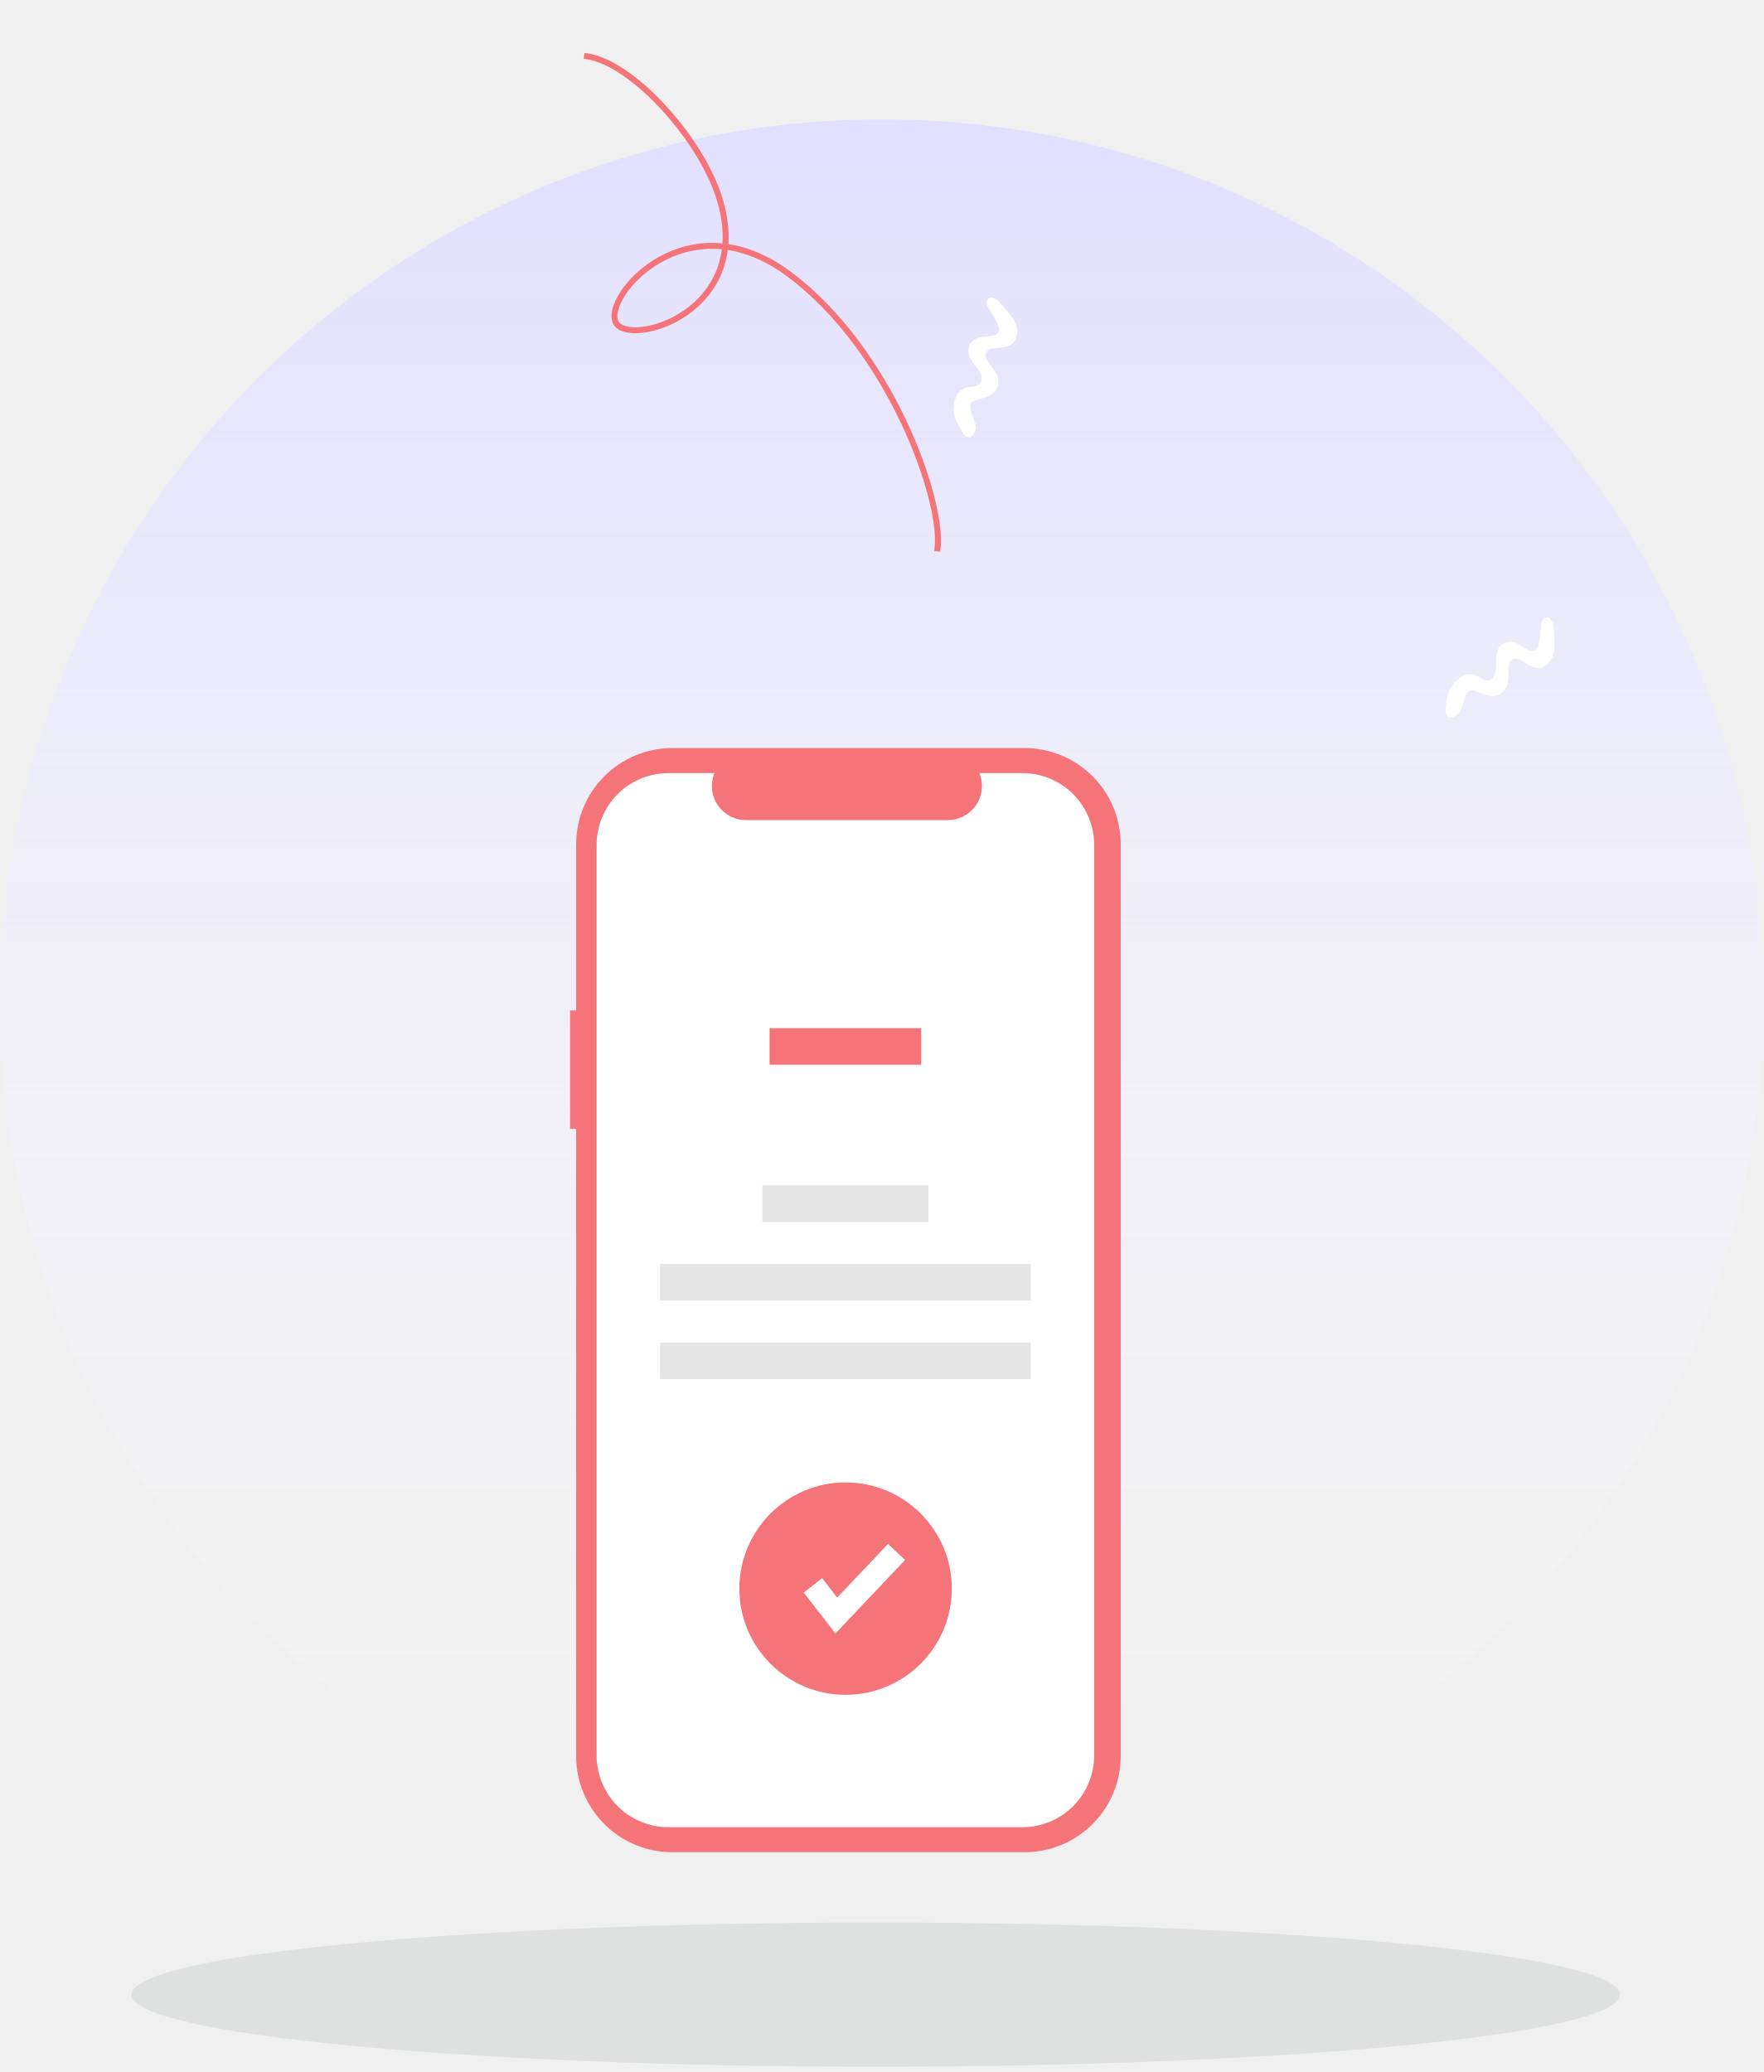
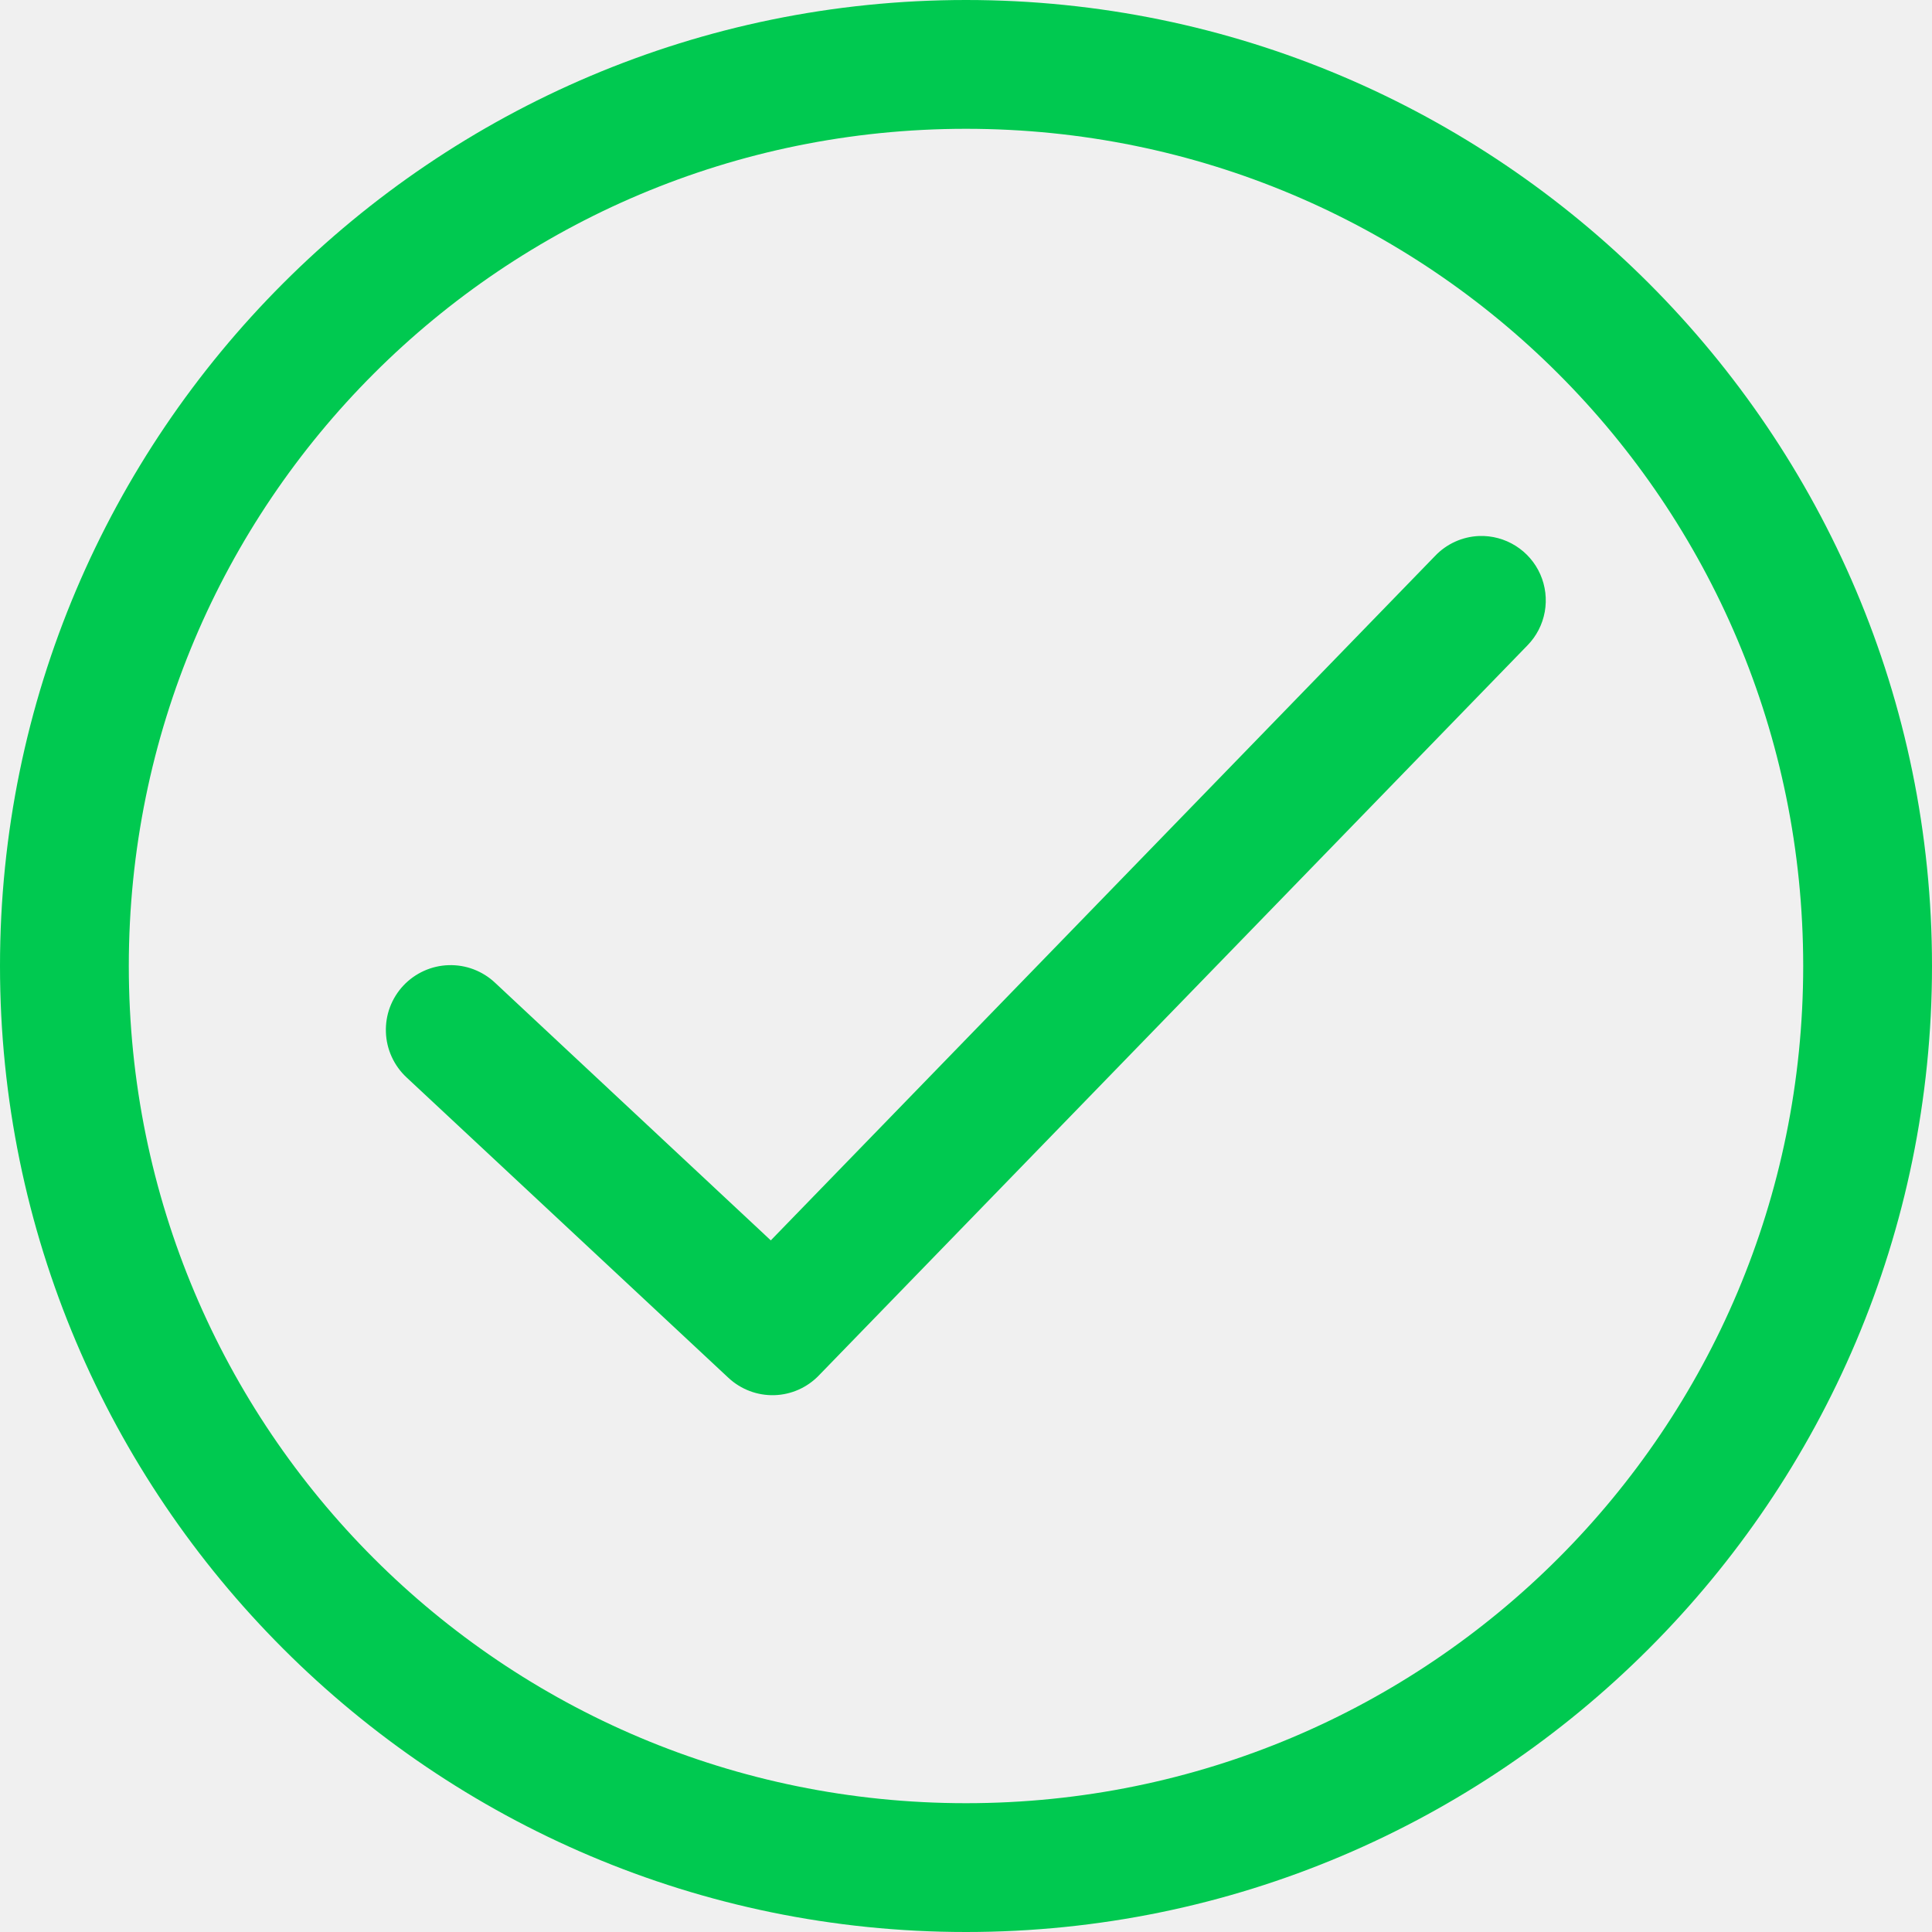
- <svg xmlns="http://www.w3.org/2000/svg" width="297" height="349" viewBox="0 0 297 349" fill="none">
-   <circle cx="148.5" cy="168.617" r="148.5" fill="url(#paint0_linear_1_12951)" />
-   <path fill-rule="evenodd" clip-rule="evenodd" d="M22.145 335.966C22.145 342.677 78.261 348.117 147.484 348.117C216.707 348.117 272.823 342.677 272.823 335.966C272.823 329.257 216.707 323.816 147.484 323.816C78.261 323.816 22.145 329.257 22.145 335.966Z" fill="#4B5D61" fill-opacity="0.1" />
-   <path d="M96.003 170.196H97.025V142.202C97.025 140.075 97.444 137.968 98.258 136.002C99.072 134.036 100.266 132.25 101.77 130.746C103.275 129.241 105.061 128.048 107.027 127.233C108.992 126.419 111.099 126 113.227 126H172.536C174.664 126 176.771 126.419 178.737 127.233C180.702 128.048 182.488 129.241 183.993 130.745C185.497 132.25 186.691 134.036 187.505 136.002C188.319 137.968 188.738 140.074 188.738 142.202V295.78C188.738 297.907 188.319 300.014 187.505 301.98C186.691 303.946 185.497 305.732 183.993 307.236C182.488 308.741 180.702 309.934 178.737 310.749C176.771 311.563 174.664 311.982 172.536 311.982H113.227C108.93 311.982 104.809 310.275 101.77 307.237C98.732 304.198 97.025 300.077 97.025 295.78V190.123H96.003V170.196Z" fill="#F5747A" />
-   <path d="M112.571 130.215H120.313C119.957 131.088 119.821 132.035 119.917 132.972C120.014 133.91 120.339 134.81 120.865 135.592C121.391 136.375 122.101 137.016 122.933 137.459C123.765 137.902 124.693 138.134 125.635 138.134H159.613C160.556 138.134 161.484 137.902 162.316 137.459C163.148 137.016 163.858 136.375 164.384 135.592C164.91 134.81 165.235 133.91 165.331 132.972C165.427 132.035 165.291 131.088 164.935 130.215H172.166C175.375 130.215 178.453 131.49 180.722 133.759C182.991 136.028 184.266 139.105 184.266 142.314V295.667C184.266 297.256 183.953 298.829 183.345 300.297C182.737 301.765 181.845 303.099 180.722 304.222C179.598 305.346 178.264 306.237 176.796 306.845C175.328 307.453 173.755 307.766 172.166 307.766H112.571C110.982 307.766 109.409 307.453 107.941 306.845C106.473 306.237 105.139 305.346 104.016 304.222C102.892 303.099 102.001 301.765 101.393 300.297C100.785 298.829 100.472 297.256 100.472 295.667V142.314C100.472 140.726 100.785 139.152 101.393 137.684C102.001 136.216 102.892 134.882 104.016 133.759C105.139 132.635 106.473 131.744 107.941 131.136C109.409 130.528 110.982 130.215 112.571 130.215Z" fill="white" />
-   <path d="M155.137 173.176H129.601V179.338H155.137V173.176Z" fill="#F5747A" />
-   <path d="M156.353 199.656H128.386V205.818H156.353V199.656Z" fill="#E5E5E5" />
-   <path d="M173.58 212.893H111.159V219.055H173.58V212.893Z" fill="#E5E5E5" />
-   <path d="M173.58 226.129H111.159V232.291H173.58V226.129Z" fill="#E5E5E5" />
-   <path d="M142.402 285.47C152.281 285.47 160.289 277.462 160.289 267.583C160.289 257.704 152.281 249.695 142.402 249.695C132.523 249.695 124.515 257.704 124.515 267.583C124.515 277.462 132.523 285.47 142.402 285.47Z" fill="#F5747A" />
-   <path d="M140.696 275.133L135.343 268.249L138.456 265.828L140.991 269.087L149.555 260.047L152.418 262.76L140.696 275.133Z" fill="white" />
-   <path fill-rule="evenodd" clip-rule="evenodd" d="M168.833 51.457C170.212 53.173 171.923 54.611 171.085 57.019C170.248 59.426 166.641 57.909 166.051 59.455C165.461 61 168.783 62.511 168.028 65.031C167.272 67.55 164.093 66.791 163.503 67.952C162.914 69.112 164.664 71.147 164.3 72.369C163.935 73.59 162.998 74.328 162.065 72.772C161.131 71.216 160.024 69.491 160.999 66.866C161.974 64.242 164.807 65.939 165.286 64.097C165.766 62.256 162.361 60.759 163.23 58.296C164.1 55.833 167.631 57.307 168.182 55.9C168.733 54.493 165.989 51.898 166.141 50.861C166.293 49.824 167.455 49.74 168.833 51.457Z" fill="white" />
-   <path fill-rule="evenodd" clip-rule="evenodd" d="M261.692 106.371C261.76 108.571 262.261 110.749 260.143 112.167C258.026 113.586 256.058 110.204 254.657 111.083C253.255 111.963 254.999 115.169 252.88 116.726C250.76 118.283 248.678 115.764 247.509 116.336C246.339 116.908 246.512 119.587 245.486 120.343C244.46 121.099 243.267 121.125 243.458 119.32C243.649 117.516 243.804 115.472 246.162 113.962C248.519 112.453 249.761 115.513 251.252 114.331C252.743 113.149 250.925 109.904 253.101 108.461C255.278 107.017 257.211 110.319 258.498 109.527C259.785 108.735 259.155 105.011 259.901 104.274C260.647 103.538 261.625 104.17 261.692 106.371Z" fill="white" />
-   <path d="M157.887 92.362C158.881 84.385 150.031 58.966 132.901 46.185C115.772 33.403 101.623 49.817 103.671 54.251C105.719 58.685 127.46 52.611 121.011 32.979C117.765 23.097 106.563 10.657 98.86 9.472" stroke="#F5747A" stroke-linecap="square" stroke-linejoin="round" />
-   <defs>
-     <linearGradient id="paint0_linear_1_12951" x1="148.5" y1="20.117" x2="148.5" y2="317.117" gradientUnits="userSpaceOnUse">
-       <stop stop-color="#E1DFFF" />
-       <stop offset="1" stop-color="white" stop-opacity="0" />
-     </linearGradient>
-   </defs>
+ <svg xmlns="http://www.w3.org/2000/svg" width="51" height="51" viewBox="0 0 51 51" fill="none">
+   <path d="M25.5 0C11.437 0 0 11.437 0 25.5C0 39.563 11.437 51 25.5 51C39.563 51 51 39.563 51 25.5C51 11.437 39.563 0 25.5 0ZM25.5 3.4C37.726 3.4 47.6 13.274 47.6 25.5C47.6 37.726 37.726 47.6 25.5 47.6C13.274 47.6 3.4 37.726 3.4 25.5C3.4 13.274 13.274 3.4 25.5 3.4ZM39.047 14.149C38.603 14.166 38.183 14.357 37.878 14.68L20.347 32.743L13.069 25.943C12.905 25.788 12.712 25.668 12.502 25.588C12.291 25.508 12.067 25.471 11.842 25.478C11.617 25.485 11.396 25.536 11.191 25.629C10.986 25.722 10.801 25.854 10.647 26.018C10.493 26.183 10.373 26.376 10.294 26.586C10.215 26.797 10.179 27.021 10.187 27.246C10.194 27.471 10.246 27.692 10.34 27.897C10.433 28.102 10.566 28.286 10.731 28.44L19.231 36.373C19.559 36.678 19.994 36.842 20.441 36.829C20.889 36.816 21.313 36.626 21.622 36.302L40.322 17.035C40.559 16.793 40.718 16.484 40.778 16.15C40.838 15.816 40.797 15.472 40.66 15.161C40.523 14.851 40.296 14.588 40.008 14.408C39.721 14.228 39.386 14.137 39.047 14.149Z" fill="#00C950" />
</svg>
